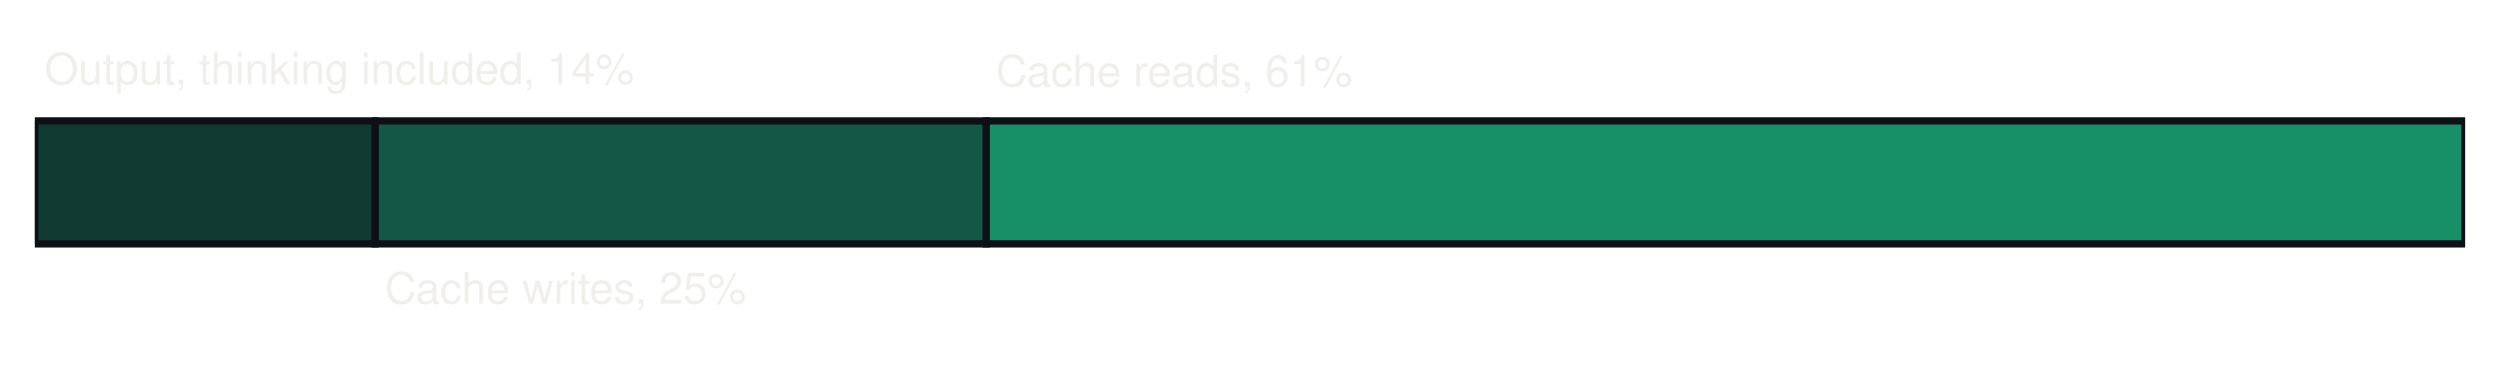
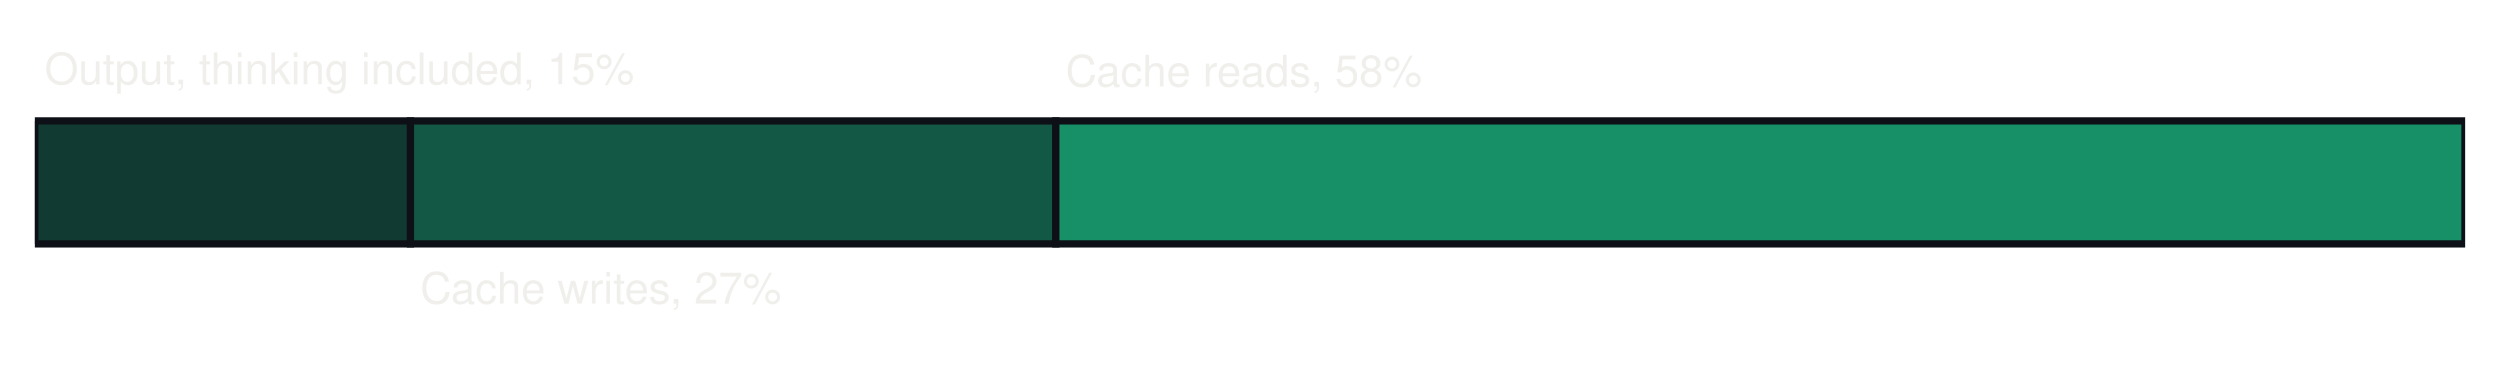
<svg xmlns="http://www.w3.org/2000/svg" width="516.6pt" height="75.384pt" viewBox="0 0 516.6 75.384" version="1.1">
  <defs>
    <style type="text/css">*{stroke-linejoin: round; stroke-linecap: butt}</style>
  </defs>
  <g id="figure_1">
    <g id="patch_1">
      <path d="M 0 75.384  L 516.6 75.384  L 516.6 0  L 0 0  L 0 75.384  z " style="fill: none" />
    </g>
    <g id="axes_1">
      <g id="patch_2">
-         <path d="M 7.2 50.397  L 77.534 50.397  L 77.534 24.987  L 7.2 24.987  z " clip-path="url(#p0fffbaefca)" style="fill: #113b32; stroke: #0d1117; stroke-width: 1.5; stroke-linejoin: miter" />
+         <path d="M 7.2 50.397  L 84.816 50.397  L 84.816 24.987  L 7.2 24.987  z " clip-path="url(#p0fffbaefca)" style="fill: #113b32; stroke: #0d1117; stroke-width: 1.5; stroke-linejoin: miter" />
      </g>
      <g id="patch_3">
-         <path d="M 77.534 50.397  L 203.801 50.397  L 203.801 24.987  L 77.534 24.987  z " clip-path="url(#p0fffbaefca)" style="fill: #135844; stroke: #0d1117; stroke-width: 1.5; stroke-linejoin: miter" />
+         <path d="M 84.816 50.397  L 218.178 50.397  L 218.178 24.987  L 84.816 24.987  z " clip-path="url(#p0fffbaefca)" style="fill: #135844; stroke: #0d1117; stroke-width: 1.5; stroke-linejoin: miter" />
      </g>
      <g id="patch_4">
-         <path d="M 203.801 50.397  L 509.363 50.397  L 509.363 24.987  L 203.801 24.987  z " clip-path="url(#p0fffbaefca)" style="fill: #189067; stroke: #0d1117; stroke-width: 1.5; stroke-linejoin: miter" />
+         <path d="M 218.178 50.397  L 509.358 50.397  L 509.358 24.987  L 218.178 24.987  z " clip-path="url(#p0fffbaefca)" style="fill: #189067; stroke: #0d1117; stroke-width: 1.5; stroke-linejoin: miter" />
      </g>
      <g id="text_1">
-         <text style="font-size: 9px; font-family: 'Helvetica', 'Arial', 'DejaVu Sans'; text-anchor: start; fill: #f0efec" x="9.209" y="17.406" transform="rotate(-0 9.2088 17.40555)">Output, thinking included, 14%</text>
+         <text style="font-size: 9px; font-family: 'Helvetica', 'Arial', 'DejaVu Sans'; text-anchor: start; fill: #f0efec" x="9.209" y="17.406" transform="rotate(-0 9.2088 17.40555)">Output, thinking included, 15%</text>
      </g>
      <g id="text_2">
-         <text style="font-size: 9px; font-family: 'Helvetica', 'Arial', 'DejaVu Sans'; text-anchor: start; fill: #f0efec" x="79.543" y="62.737" transform="rotate(-0 79.5432 62.7372)">Cache writes, 25%</text>
+         <text style="font-size: 9px; font-family: 'Helvetica', 'Arial', 'DejaVu Sans'; text-anchor: start; fill: #f0efec" x="86.825" y="62.737" transform="rotate(-0 86.82519 62.7372)">Cache writes, 27%</text>
      </g>
      <g id="text_3">
-         <text style="font-size: 9px; font-family: 'Helvetica', 'Arial', 'DejaVu Sans'; text-anchor: start; fill: #f0efec" x="205.81" y="17.868" transform="rotate(-0 205.8098 17.8675)">Cache reads, 61%</text>
+         <text style="font-size: 9px; font-family: 'Helvetica', 'Arial', 'DejaVu Sans'; text-anchor: start; fill: #f0efec" x="220.187" y="17.868" transform="rotate(-0 220.1871 17.8675)">Cache reads, 58%</text>
      </g>
    </g>
  </g>
  <defs>
    <clipPath id="p0fffbaefca">
      <rect x="7.2" y="7.2" width="502.2" height="60.984" />
    </clipPath>
  </defs>
</svg>
